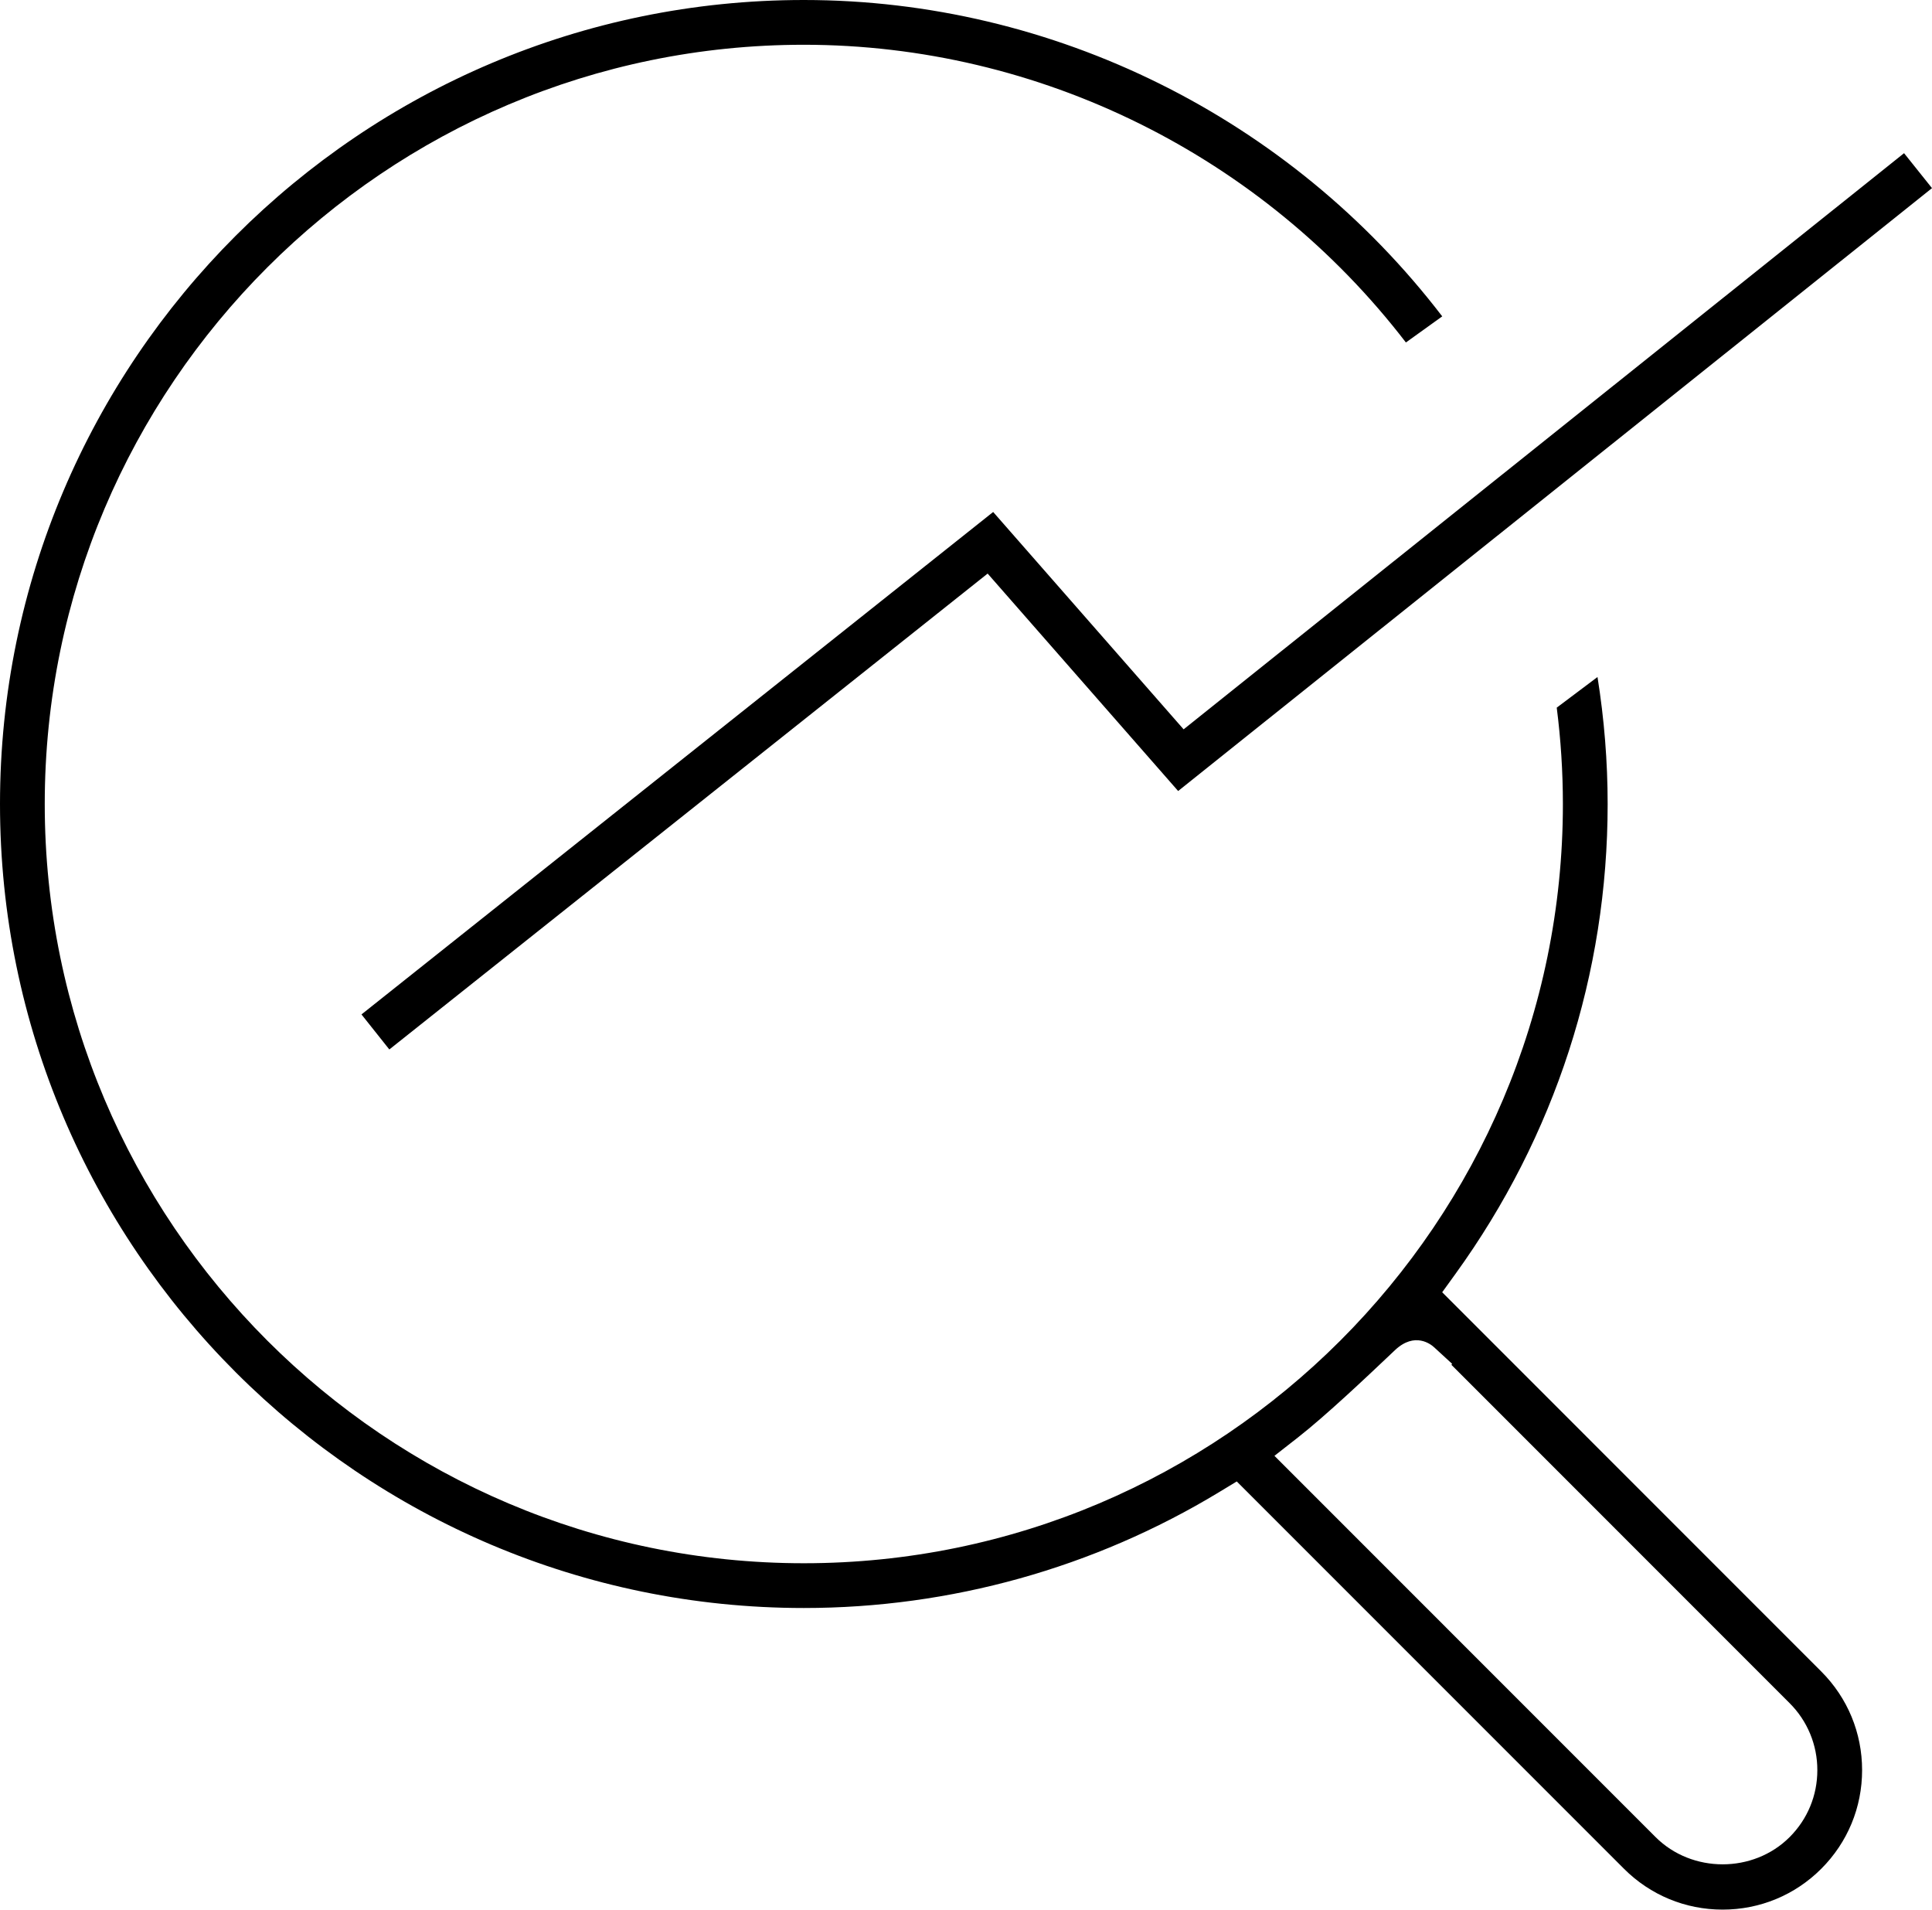
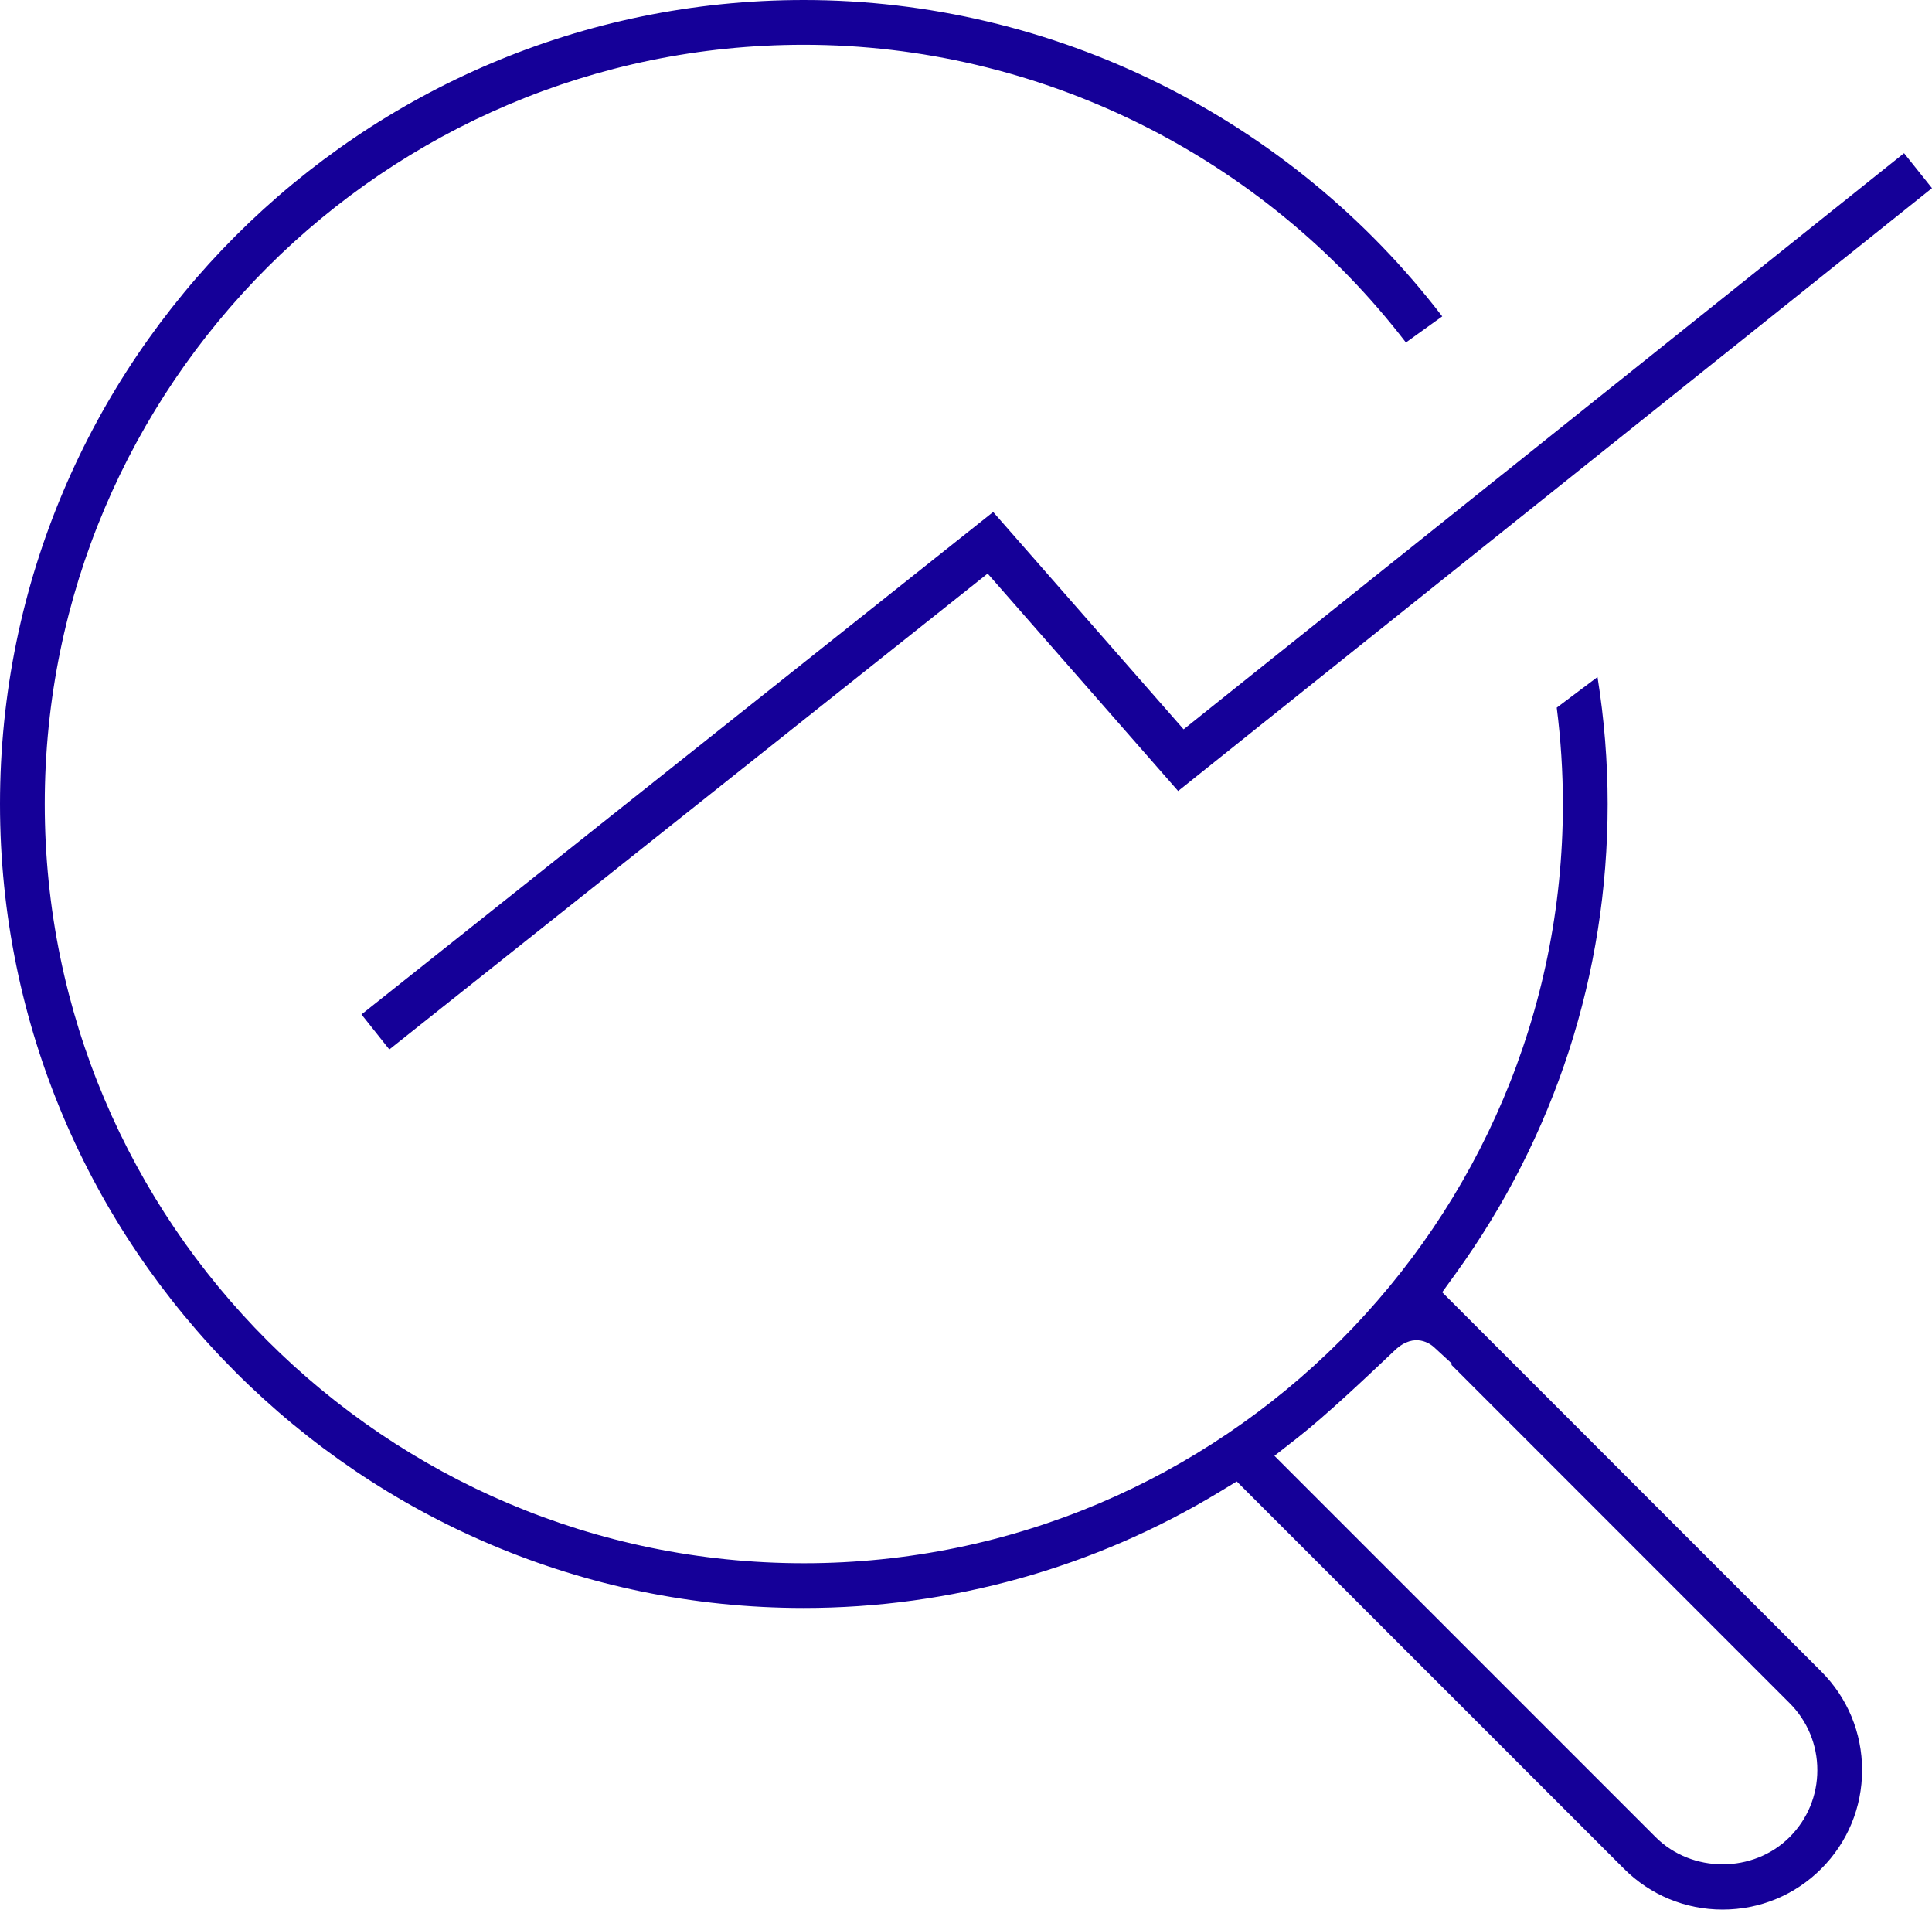
- <svg xmlns="http://www.w3.org/2000/svg" xmlns:xlink="http://www.w3.org/1999/xlink" width="365.783" height="361.467" viewBox="0 0 365.783 361.467">
+ <svg xmlns="http://www.w3.org/2000/svg" xmlns:xlink="http://www.w3.org/1999/xlink" width="365.783" height="361.467" viewBox="0 0 365.783 361.467" fill="#150098">
  <defs>
    <path id="a" d="M0 0h365.783v361.467H0z" />
  </defs>
  <clipPath id="b">
    <use xlink:href="#a" overflow="visible" />
  </clipPath>
  <path clip-path="url(#b)" d="M152.186 0C68.271 0 0 68.271 0 152.188c0 83.917 68.271 152.188 152.186 152.188 27.75 0 54.936-7.582 78.615-21.926l3.353-2.031 73.313 73.316c4.988 4.985 11.621 7.731 18.674 7.731 7.059 0 13.691-2.746 18.677-7.731 4.989-4.989 7.734-11.62 7.731-18.673 0-7.055-2.749-13.687-7.74-18.678h-.001l-71.76-71.775 2.496-3.452c18.86-26.082 28.83-56.847 28.83-88.968 0-8.016-.646-16.072-1.921-24.038l-7.718 5.798a144.512 144.512 0 0 1 1.165 18.239c0 79.245-64.47 143.715-143.715 143.715-79.243 0-143.713-64.471-143.713-143.715 0-79.245 64.47-143.715 143.713-143.715 44.57 0 86.813 20.976 113.993 56.353l6.877-4.941C244.27 22.295 199.458 0 152.186 0m93.553 272.092c5.282-4.133 13.111-11.55 16.876-15.114.644-.61 1.162-1.103 1.522-1.439 3.747-3.503 6.788-1.059 7.361-.534l3.434 3.154-.143.18 64.028 64.037a17.842 17.842 0 0 1 5.257 12.689c.008 4.78-1.855 9.284-5.245 12.676l-.001.001h-.001c-3.434 3.436-8.057 5.153-12.681 5.153-4.622 0-9.246-1.715-12.688-5.147l-72.17-72.177 4.451-3.479z" />
  <path clip-path="url(#b)" d="M186.989 108.57l36.067 41.158L365.782 35.612l-5.29-6.617-136.401 109.057-36.056-41.14-119.597 95.107 5.273 6.631z" />
</svg>
